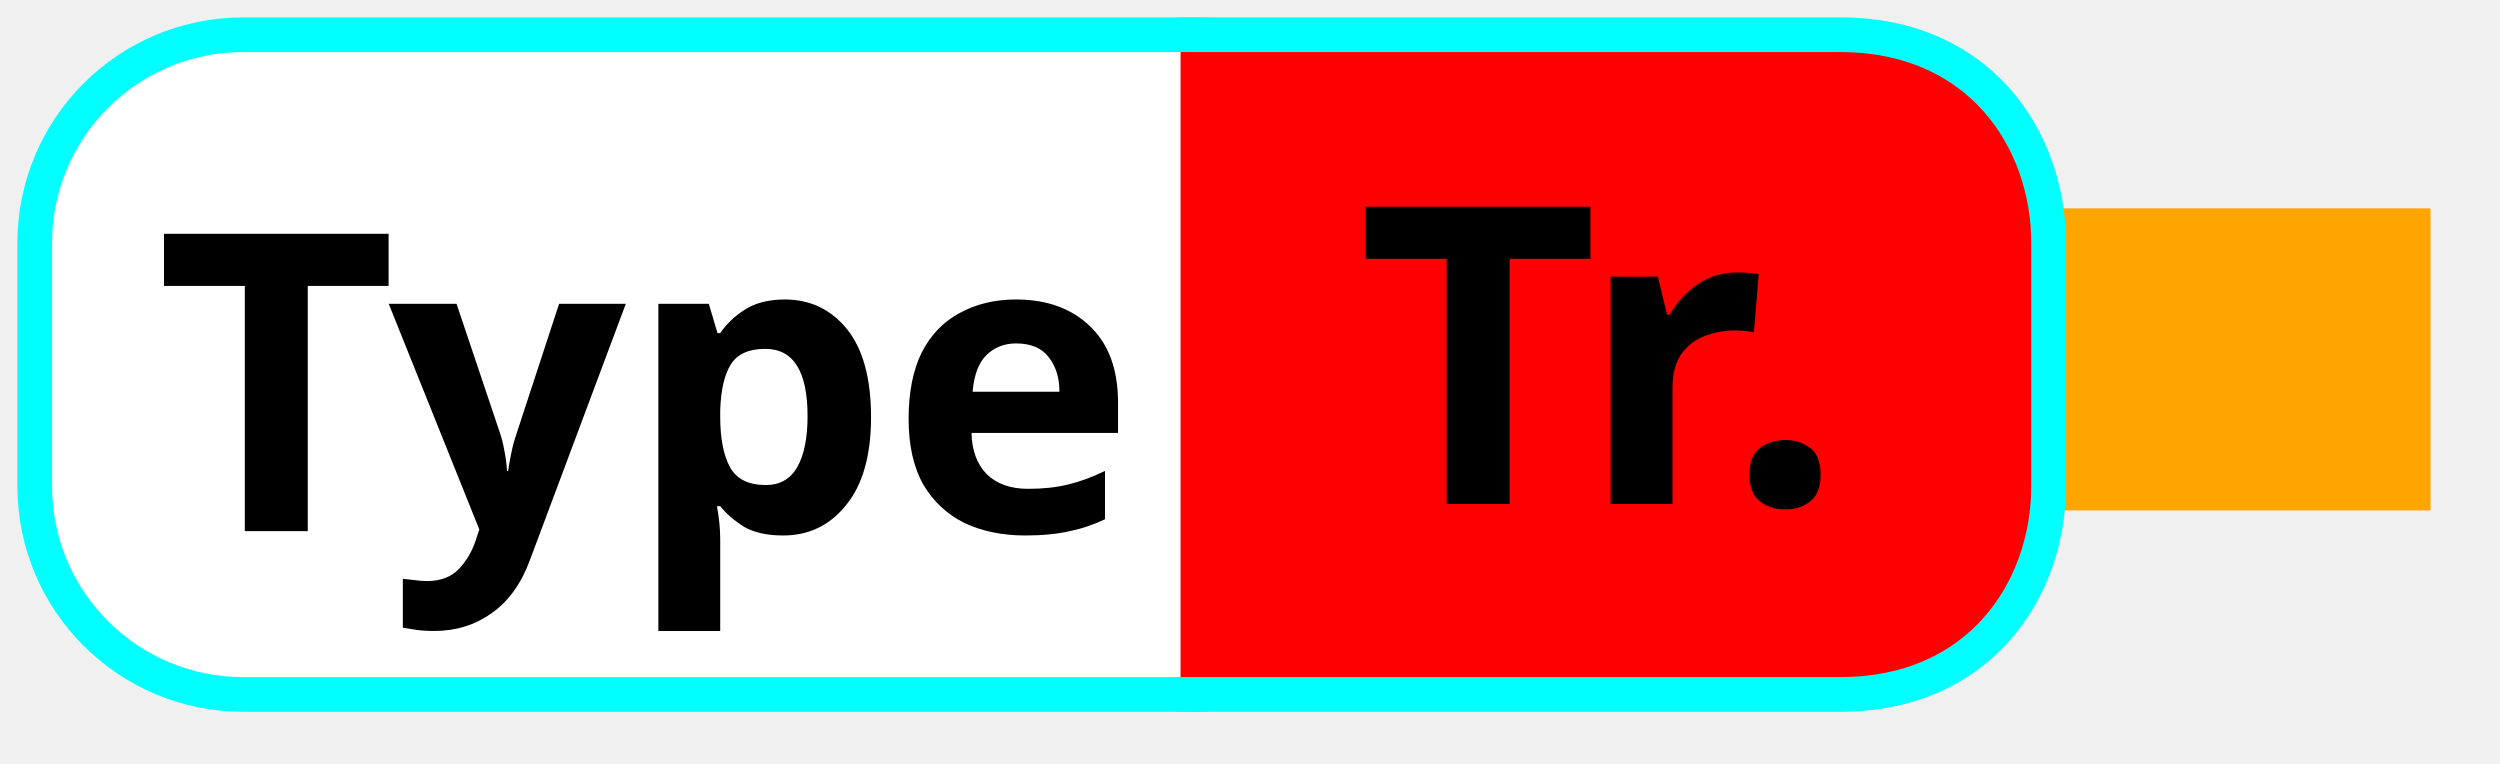
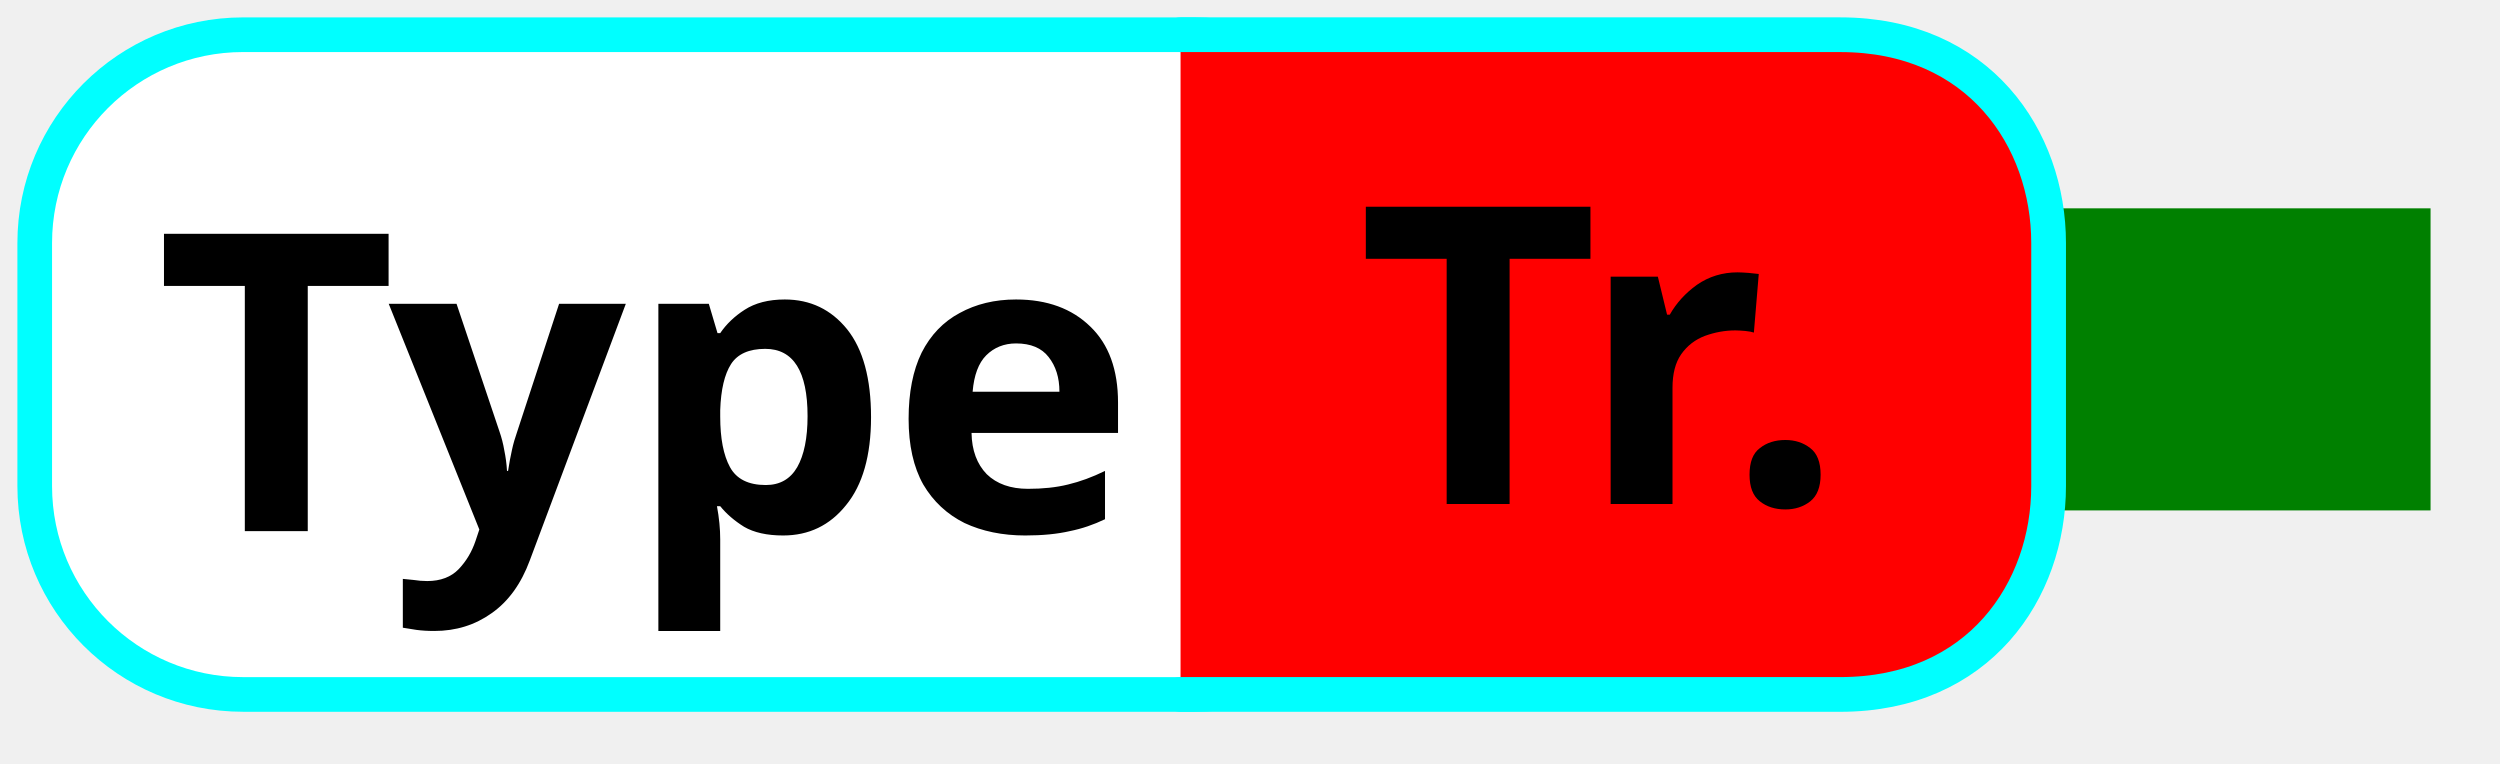
<svg xmlns="http://www.w3.org/2000/svg" width="72" height="22" id="svg2" version="1.1">
  <defs id="defs4" />
  <g id="layer1" transform="translate(-342,-462)">
-     <rect style="color:#000000;fill:#ffa500;fill-opacity:1;fill-rule:nonzero;stroke:none;stroke-width:1;marker:none;visibility:visible;display:inline;overflow:visible;enable-background:accumulate" id="rect3768" width="11" height="8.7" x="401" y="468" ry="0" />
+     <rect style="color:#000000;fill:#008000;fill-opacity:1;fill-rule:nonzero;stroke:none;stroke-width:1;marker:none;visibility:visible;display:inline;overflow:visible;enable-background:accumulate" id="rect3768" width="11" height="8.7" x="401" y="468" ry="0" />
    <rect style="color:#000000;fill:#ffffff;fill-opacity:1;stroke:#00ffff;stroke-width:0.998;stroke-linecap:round;stroke-linejoin:miter;stroke-miterlimit:0;stroke-opacity:1;stroke-dasharray:none;stroke-dashoffset:0;marker:none;visibility:visible;display:inline;overflow:visible;enable-background:accumulate" id="rect2991-1" width="39.4" height="19" x="343" y="463" ry="6" rx="6" />
    <text id="text3832" y="462.295" x="346.489" style="font-size:12px;font-style:normal;font-weight:bold;line-height:125%;letter-spacing:0px;word-spacing:0px;fill:#000000;fill-opacity:1;stroke:none;font-family:Sans;-inkscape-font-specification:Sans Bold" xml:space="preserve">
      <tspan y="462.295" x="346.489" id="tspan3834" />
      <tspan y="477.295" x="346.489" id="tspan3783">Type</tspan>
    </text>
    <path id="rect2998" d="m 376,463 c 7,0 3,0 6,0 l 13,0 c 4,0 6,3 6,6 l 0,7 c 0,3 -2,6 -6,6 l -13,0 c -3,0 -1,0 -6,0" style="color:#000000;fill:#ff0000;fill-opacity:1;stroke:#00ffff;stroke-width:1;stroke-linecap:round;stroke-linejoin:miter;stroke-miterlimit:0;stroke-opacity:1;stroke-dasharray:none;stroke-dashoffset:0;marker:none;visibility:visible;display:inline;overflow:visible;enable-background:accumulate" />
    <text id="text3832-7" y="476.515" x="381.1" style="font-size:12px;font-style:normal;font-weight:bold;line-height:125%;letter-spacing:0px;word-spacing:0px;fill:#000000;fill-opacity:1;stroke:none;font-family:Sans;-inkscape-font-specification:Sans Bold" xml:space="preserve">
      <tspan y="476.515" x="381.1" id="tspan3834-4">Tr.</tspan>
    </text>
  </g>
</svg>
